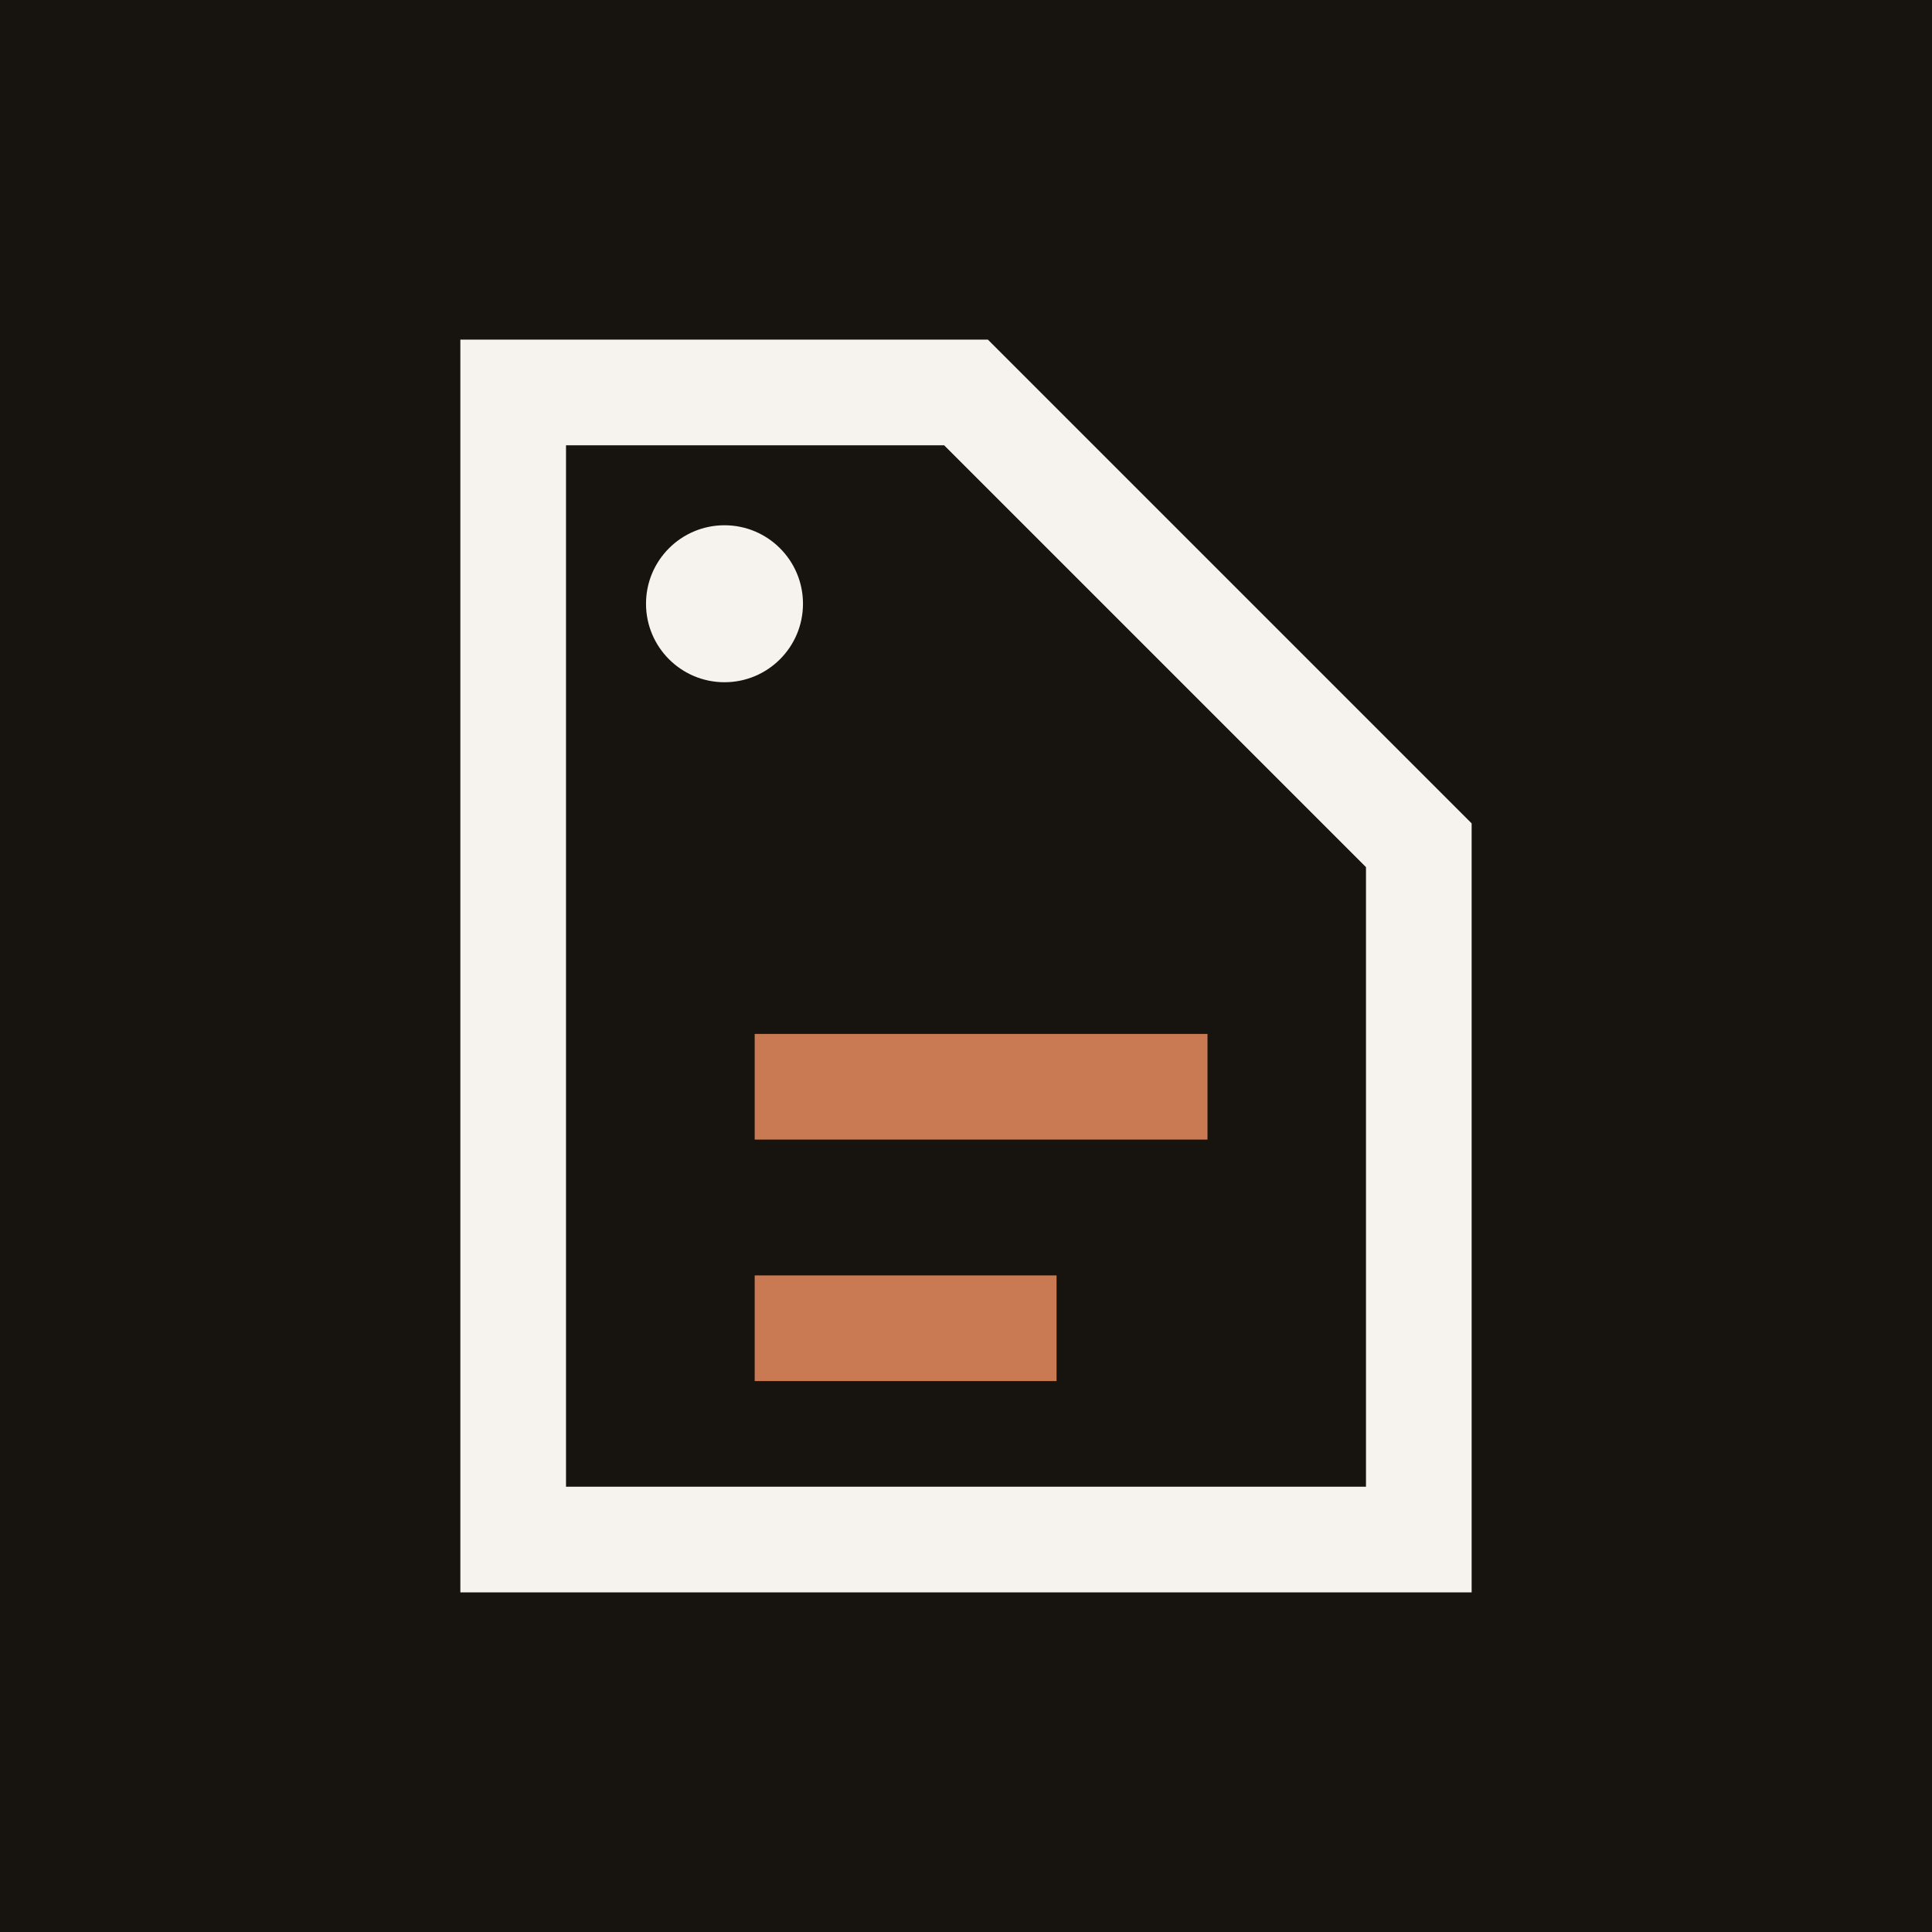
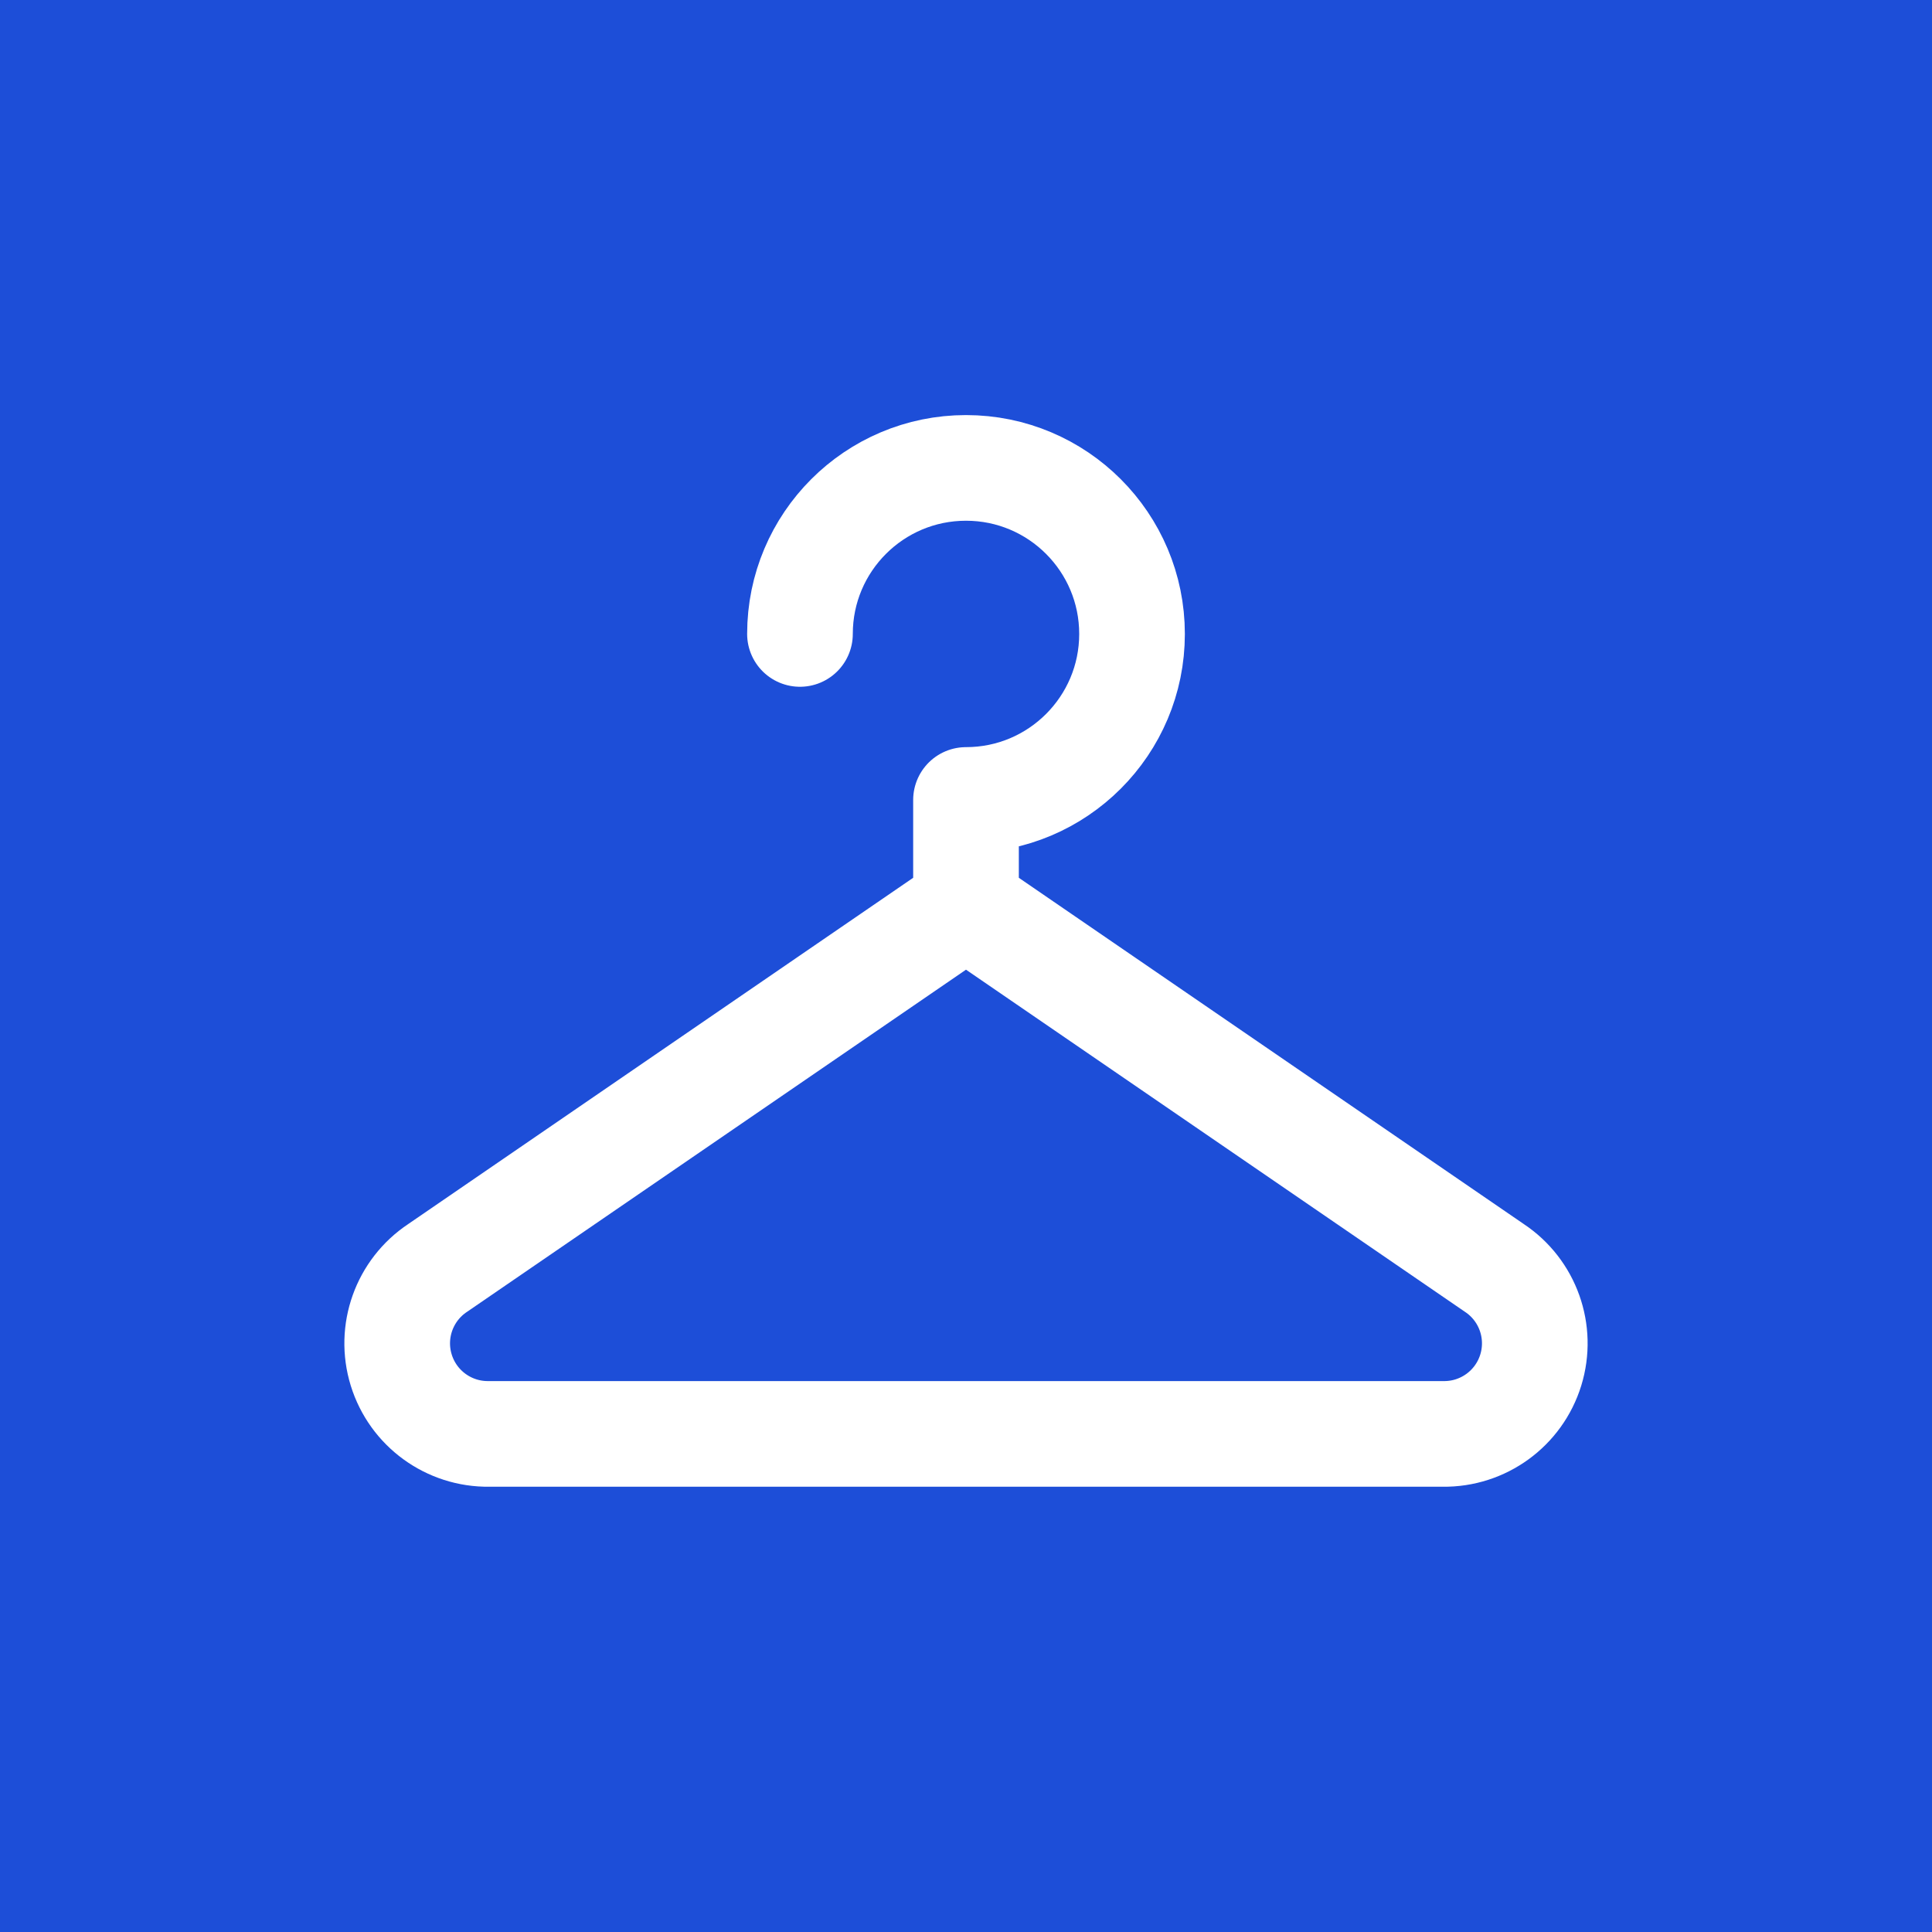
<svg xmlns="http://www.w3.org/2000/svg" viewBox="0 0 64 64" role="img" aria-label="Perletta">
-   <rect width="64" height="64" fill="#17140f" />
-   <path d="M17 13h15l15 15v23H17z" fill="none" stroke="#f6f3ee" stroke-width="3.5" stroke-linejoin="miter" />
-   <circle cx="24" cy="20" r="2.6" fill="#f6f3ee" />
-   <path d="M25 36h15M25 44h10" stroke="#c97a52" stroke-width="3.5" />
+   <rect width="64" height="64" fill="#1d4ed8" />
+   <path d="M32 30v-3.500a5.500 5.500 0 1 0-5.500-5.500M32 30l17.500 12a3 3 0 0 1-1.700 5.500H16.200a3 3 0 0 1-1.700-5.500z" fill="none" stroke="#ffffff" stroke-width="3.500" stroke-linecap="round" stroke-linejoin="round" />
</svg>
